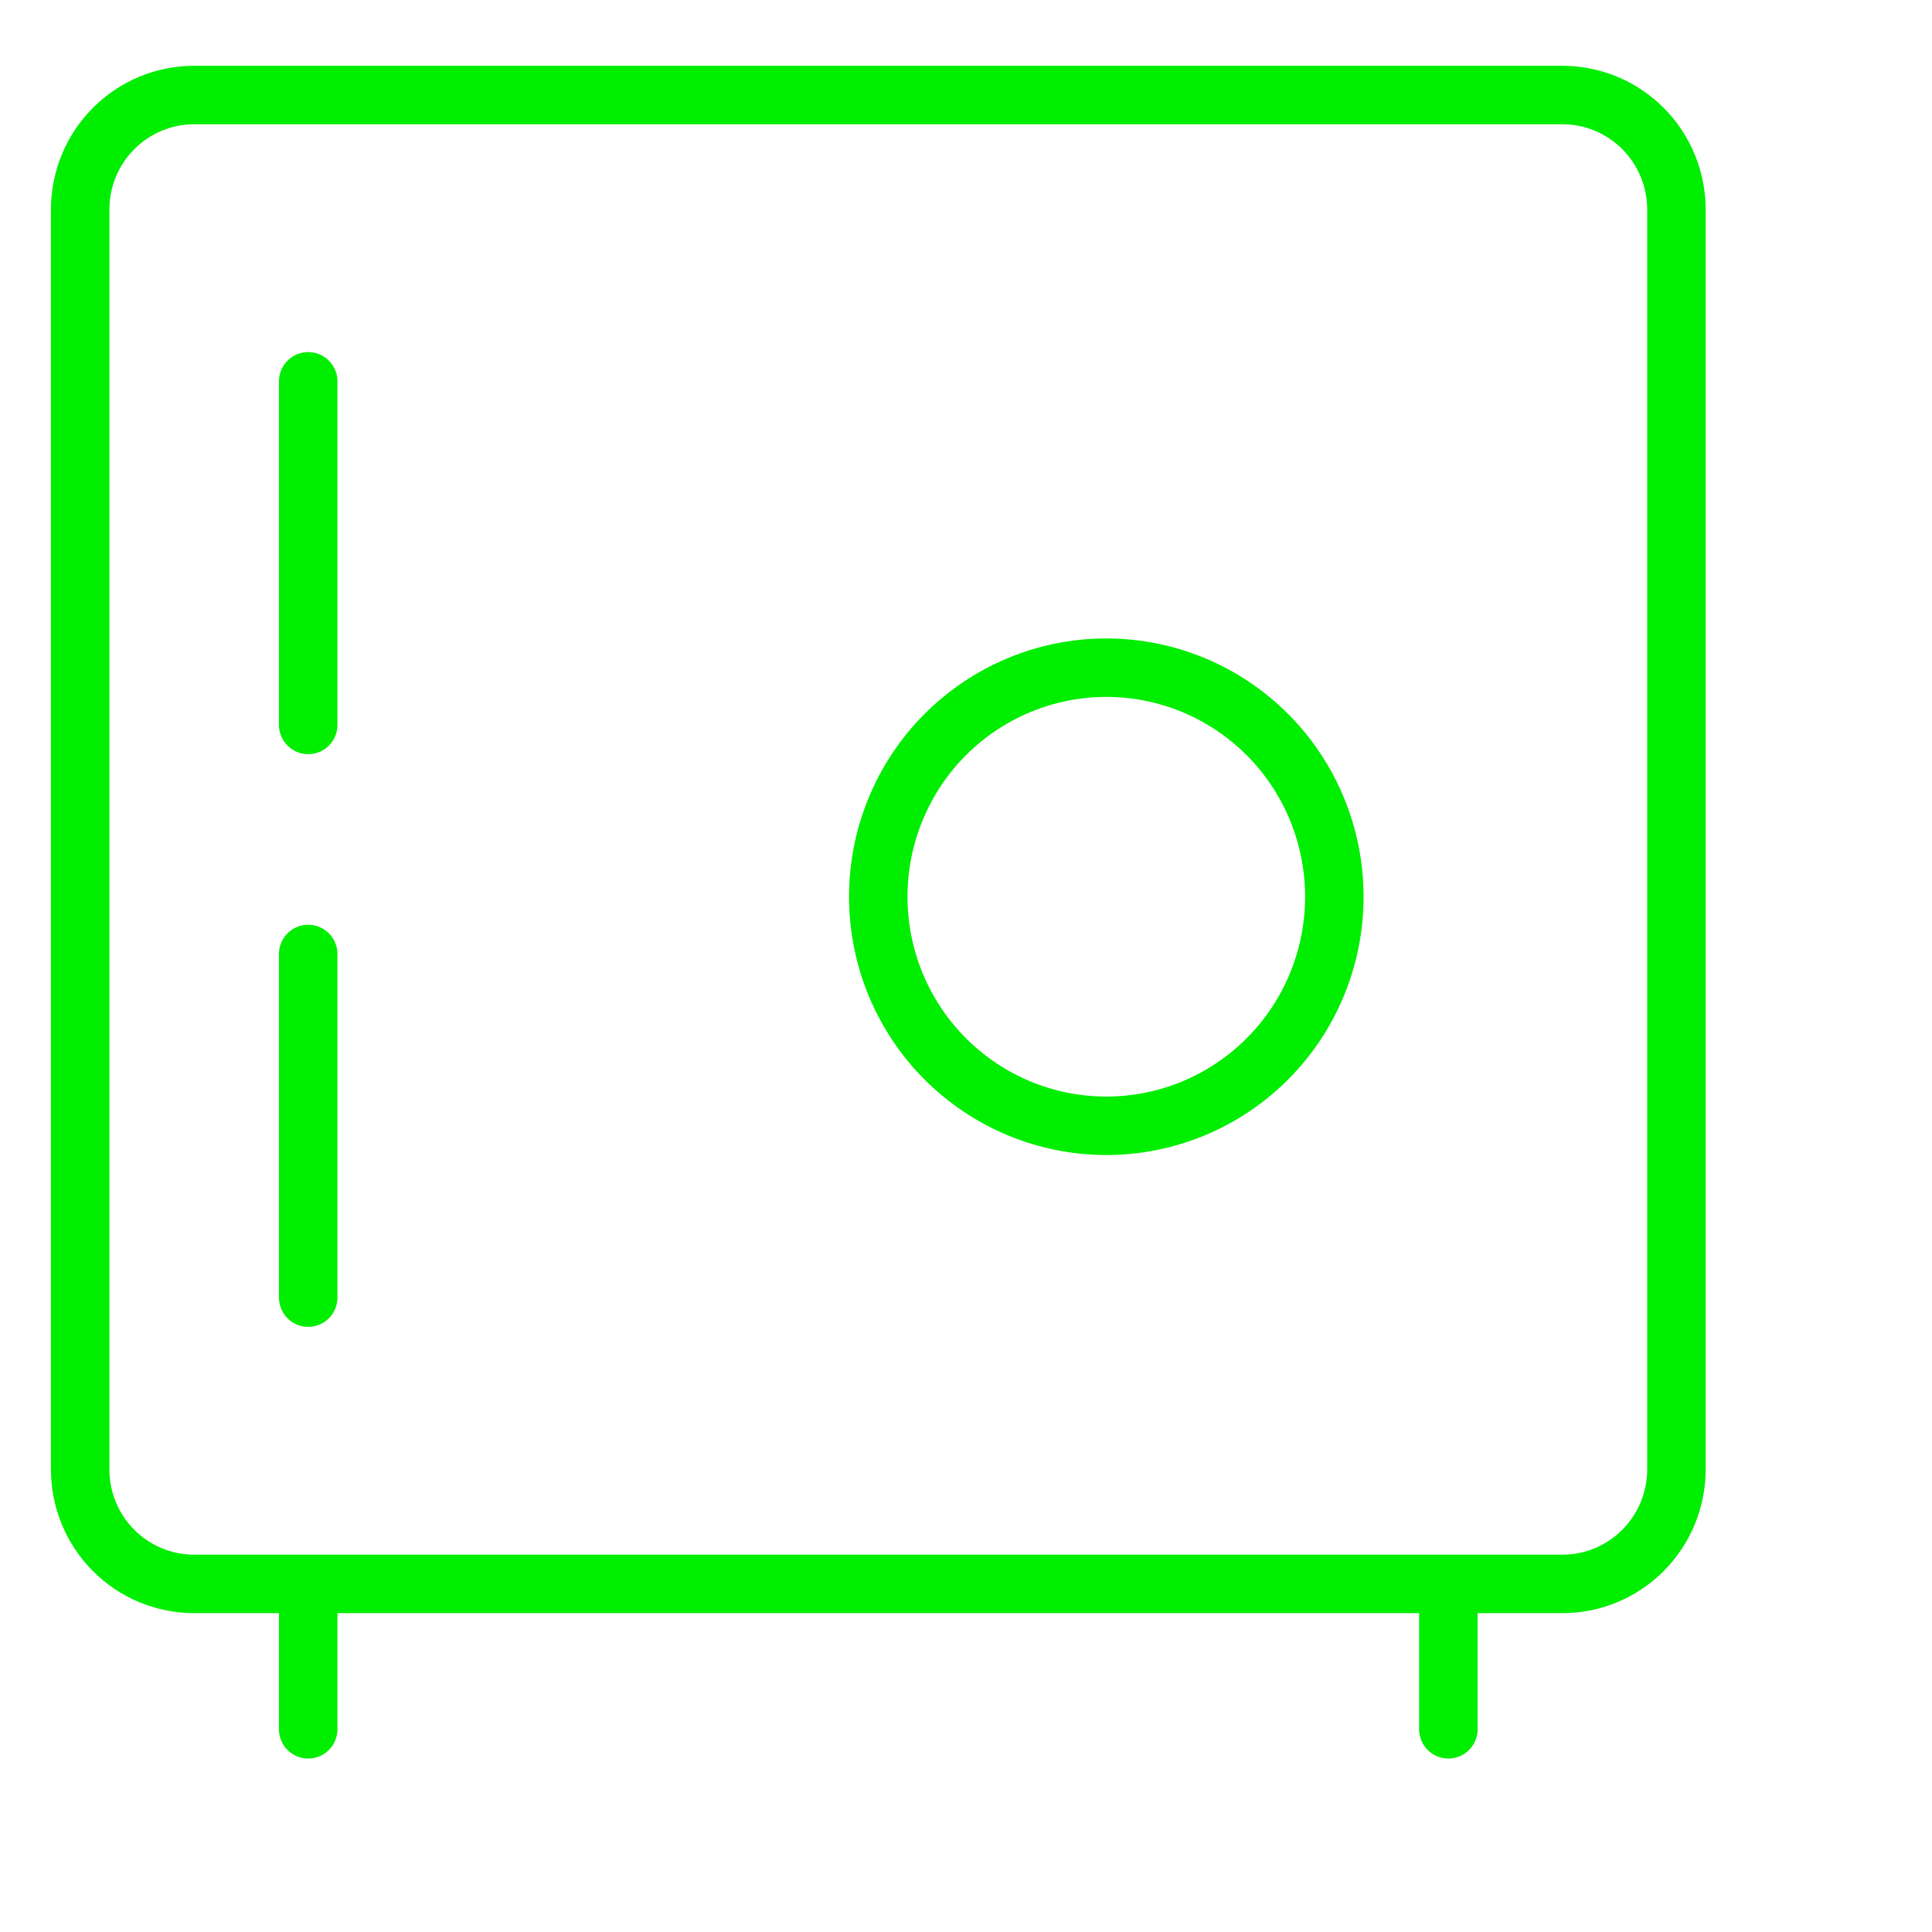
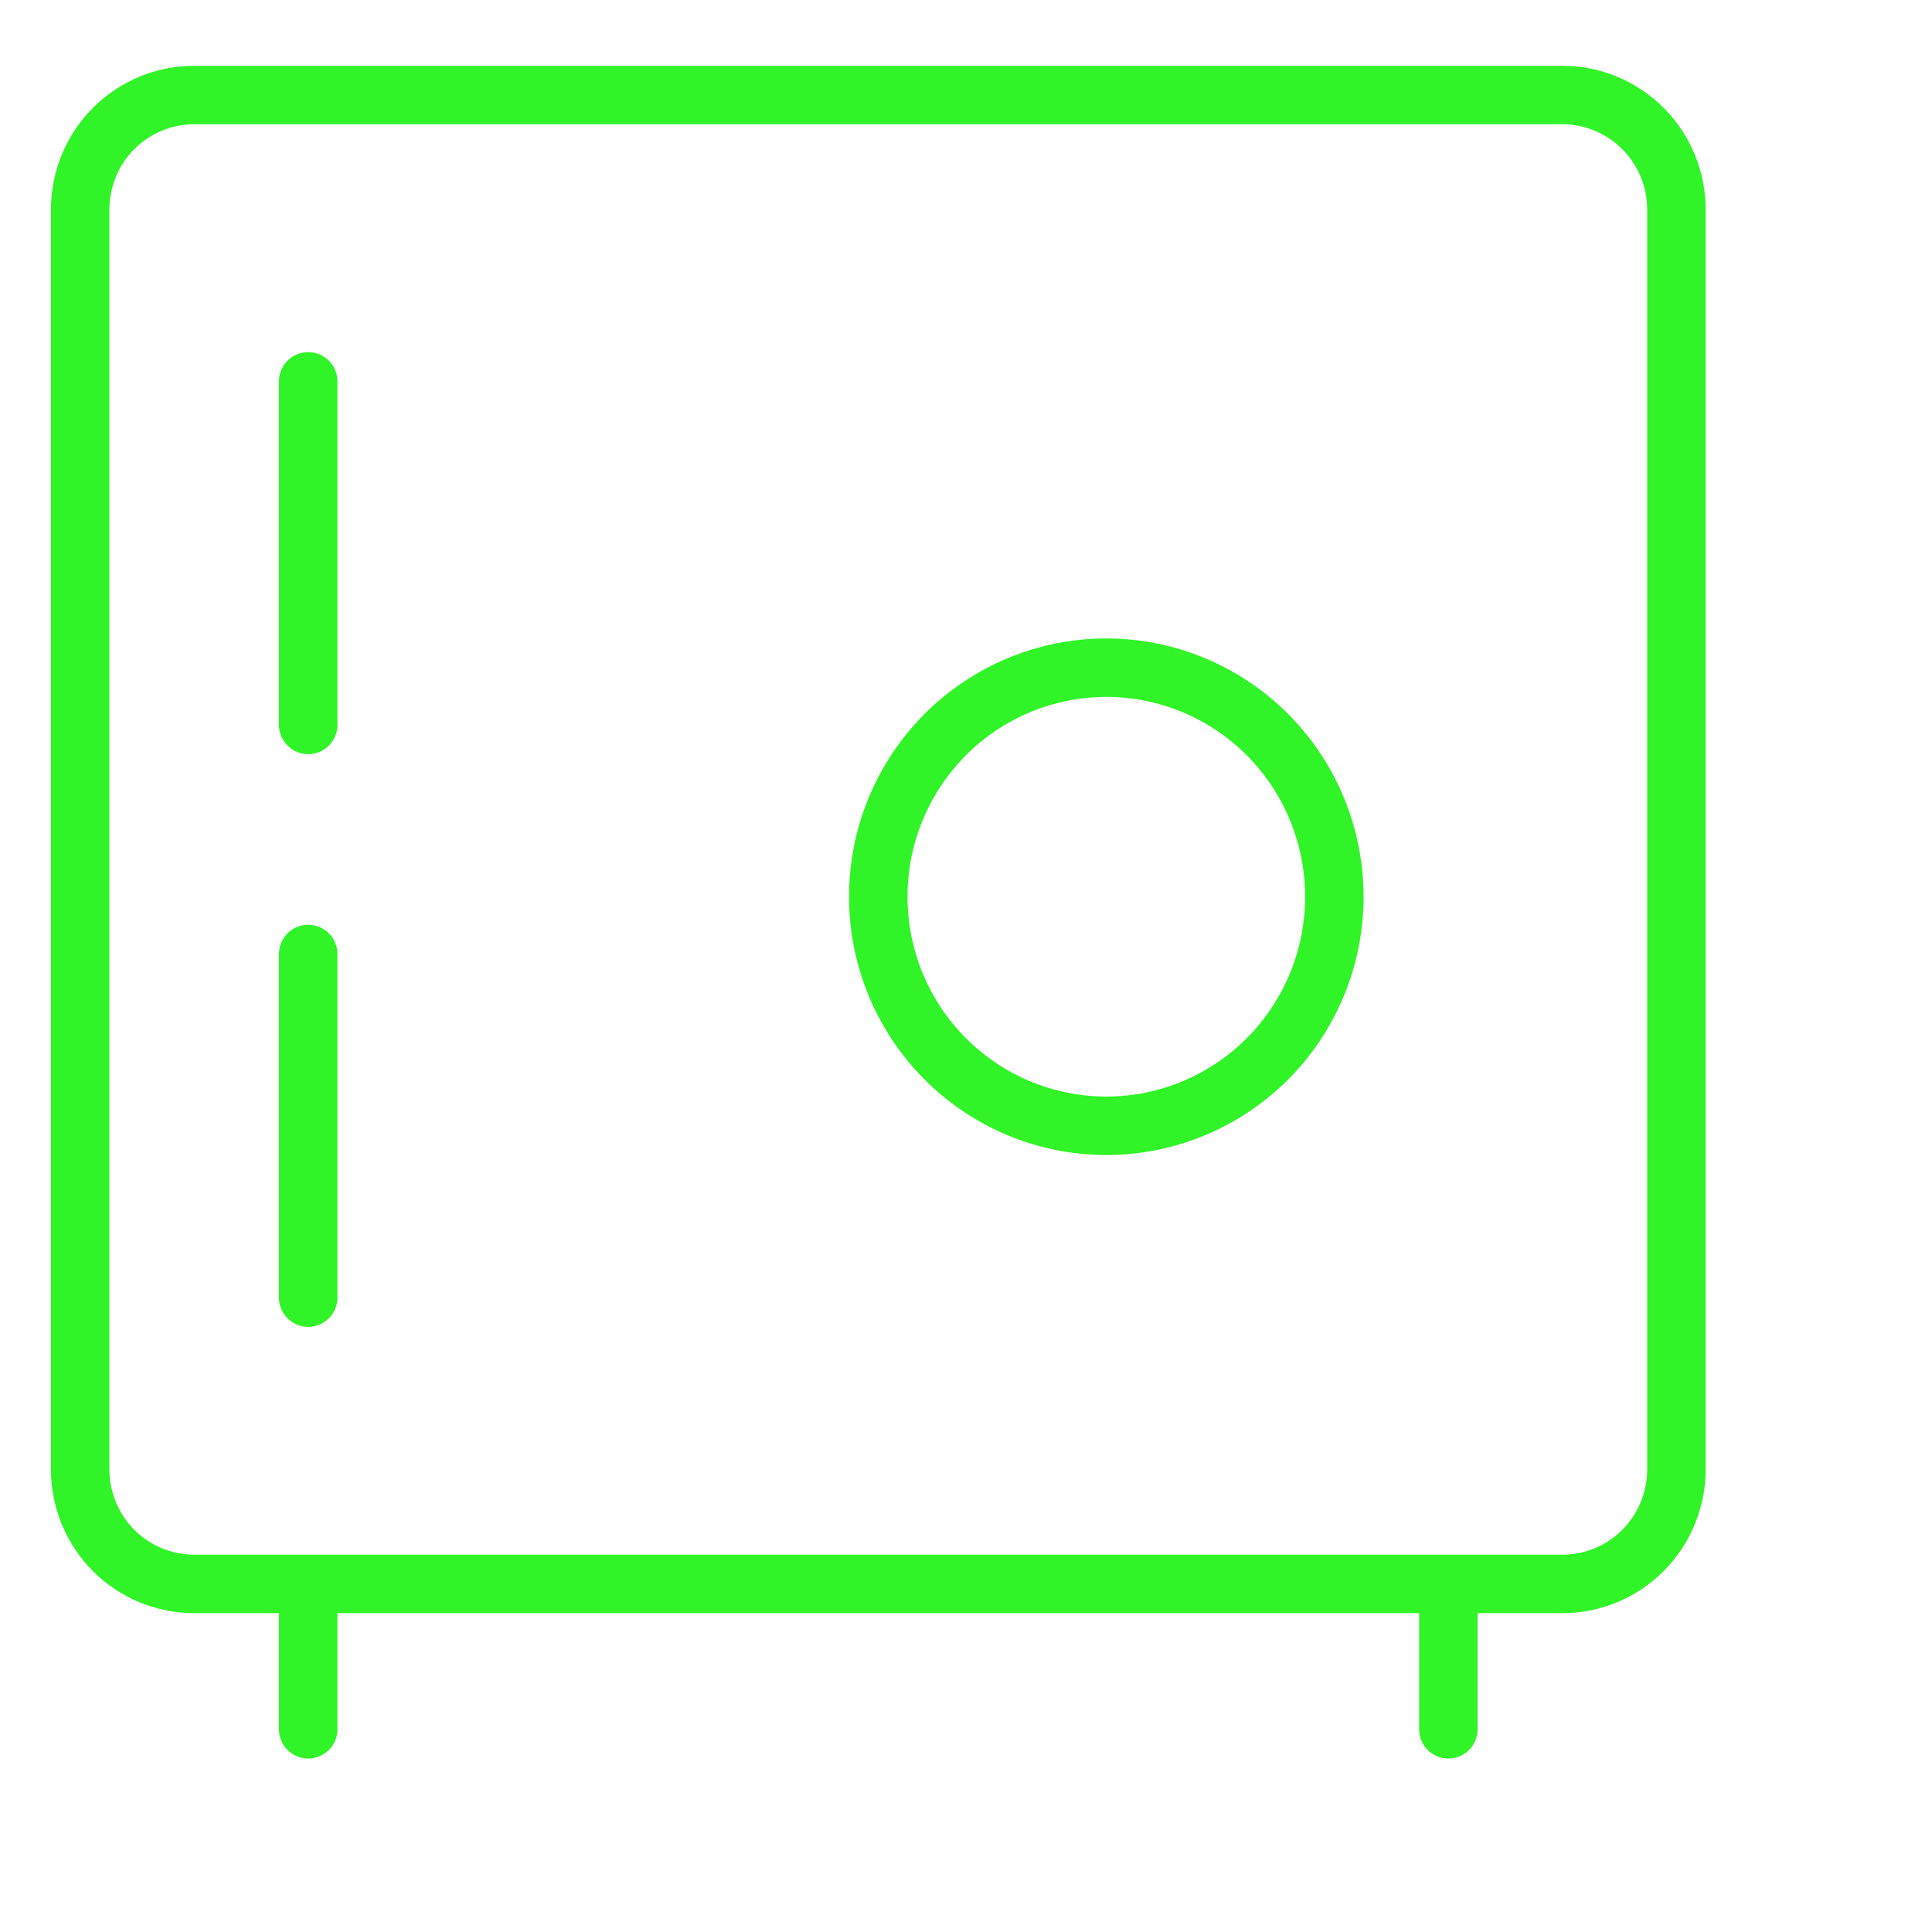
<svg xmlns="http://www.w3.org/2000/svg" width="61" height="61" viewBox="0 0 61 61" fill="none">
-   <path d="M9.731 12.04V22.889M9.731 30.121V40.97M9.731 50.01V54.6M45.73 50.01C45.73 50.01 45.73 52.481 45.73 54.6M34.931 35.545C33.021 35.545 31.19 34.783 29.839 33.427C28.489 32.071 27.73 30.231 27.73 28.313C27.73 26.395 28.489 24.555 29.839 23.199C31.19 21.843 33.021 21.081 34.931 21.081C36.84 21.081 38.671 21.843 40.022 23.199C41.372 24.555 42.13 26.395 42.13 28.313C42.13 30.231 41.372 32.071 40.022 33.427C38.671 34.783 36.84 35.545 34.931 35.545ZM6.131 3H49.331C50.285 3 51.201 3.381 51.876 4.059C52.551 4.737 52.931 5.657 52.931 6.616V46.394C52.931 47.353 52.551 48.273 51.876 48.951C51.201 49.629 50.285 50.01 49.331 50.01H6.131C5.176 50.01 4.26 49.629 3.585 48.951C2.91 48.273 2.531 47.353 2.531 46.394V6.616C2.531 5.657 2.91 4.737 3.585 4.059C4.26 3.381 5.176 3 6.131 3Z" stroke="#00EE00" stroke-width="1.846" stroke-linecap="round" />
+   <path d="M9.731 12.04V22.889M9.731 30.121V40.97M9.731 50.01V54.6M45.73 50.01C45.73 50.01 45.73 52.481 45.73 54.6M34.931 35.545C33.021 35.545 31.19 34.783 29.839 33.427C28.489 32.071 27.73 30.231 27.73 28.313C27.73 26.395 28.489 24.555 29.839 23.199C31.19 21.843 33.021 21.081 34.931 21.081C36.84 21.081 38.671 21.843 40.022 23.199C41.372 24.555 42.13 26.395 42.13 28.313C42.13 30.231 41.372 32.071 40.022 33.427C38.671 34.783 36.84 35.545 34.931 35.545ZM6.131 3H49.331C50.285 3 51.201 3.381 51.876 4.059C52.551 4.737 52.931 5.657 52.931 6.616V46.394C52.931 47.353 52.551 48.273 51.876 48.951C51.201 49.629 50.285 50.01 49.331 50.01H6.131C5.176 50.01 4.26 49.629 3.585 48.951C2.91 48.273 2.531 47.353 2.531 46.394V6.616C2.531 5.657 2.91 4.737 3.585 4.059C4.26 3.381 5.176 3 6.131 3Z" stroke="#30f427" stroke-width="1.846" stroke-linecap="round" />
</svg>
